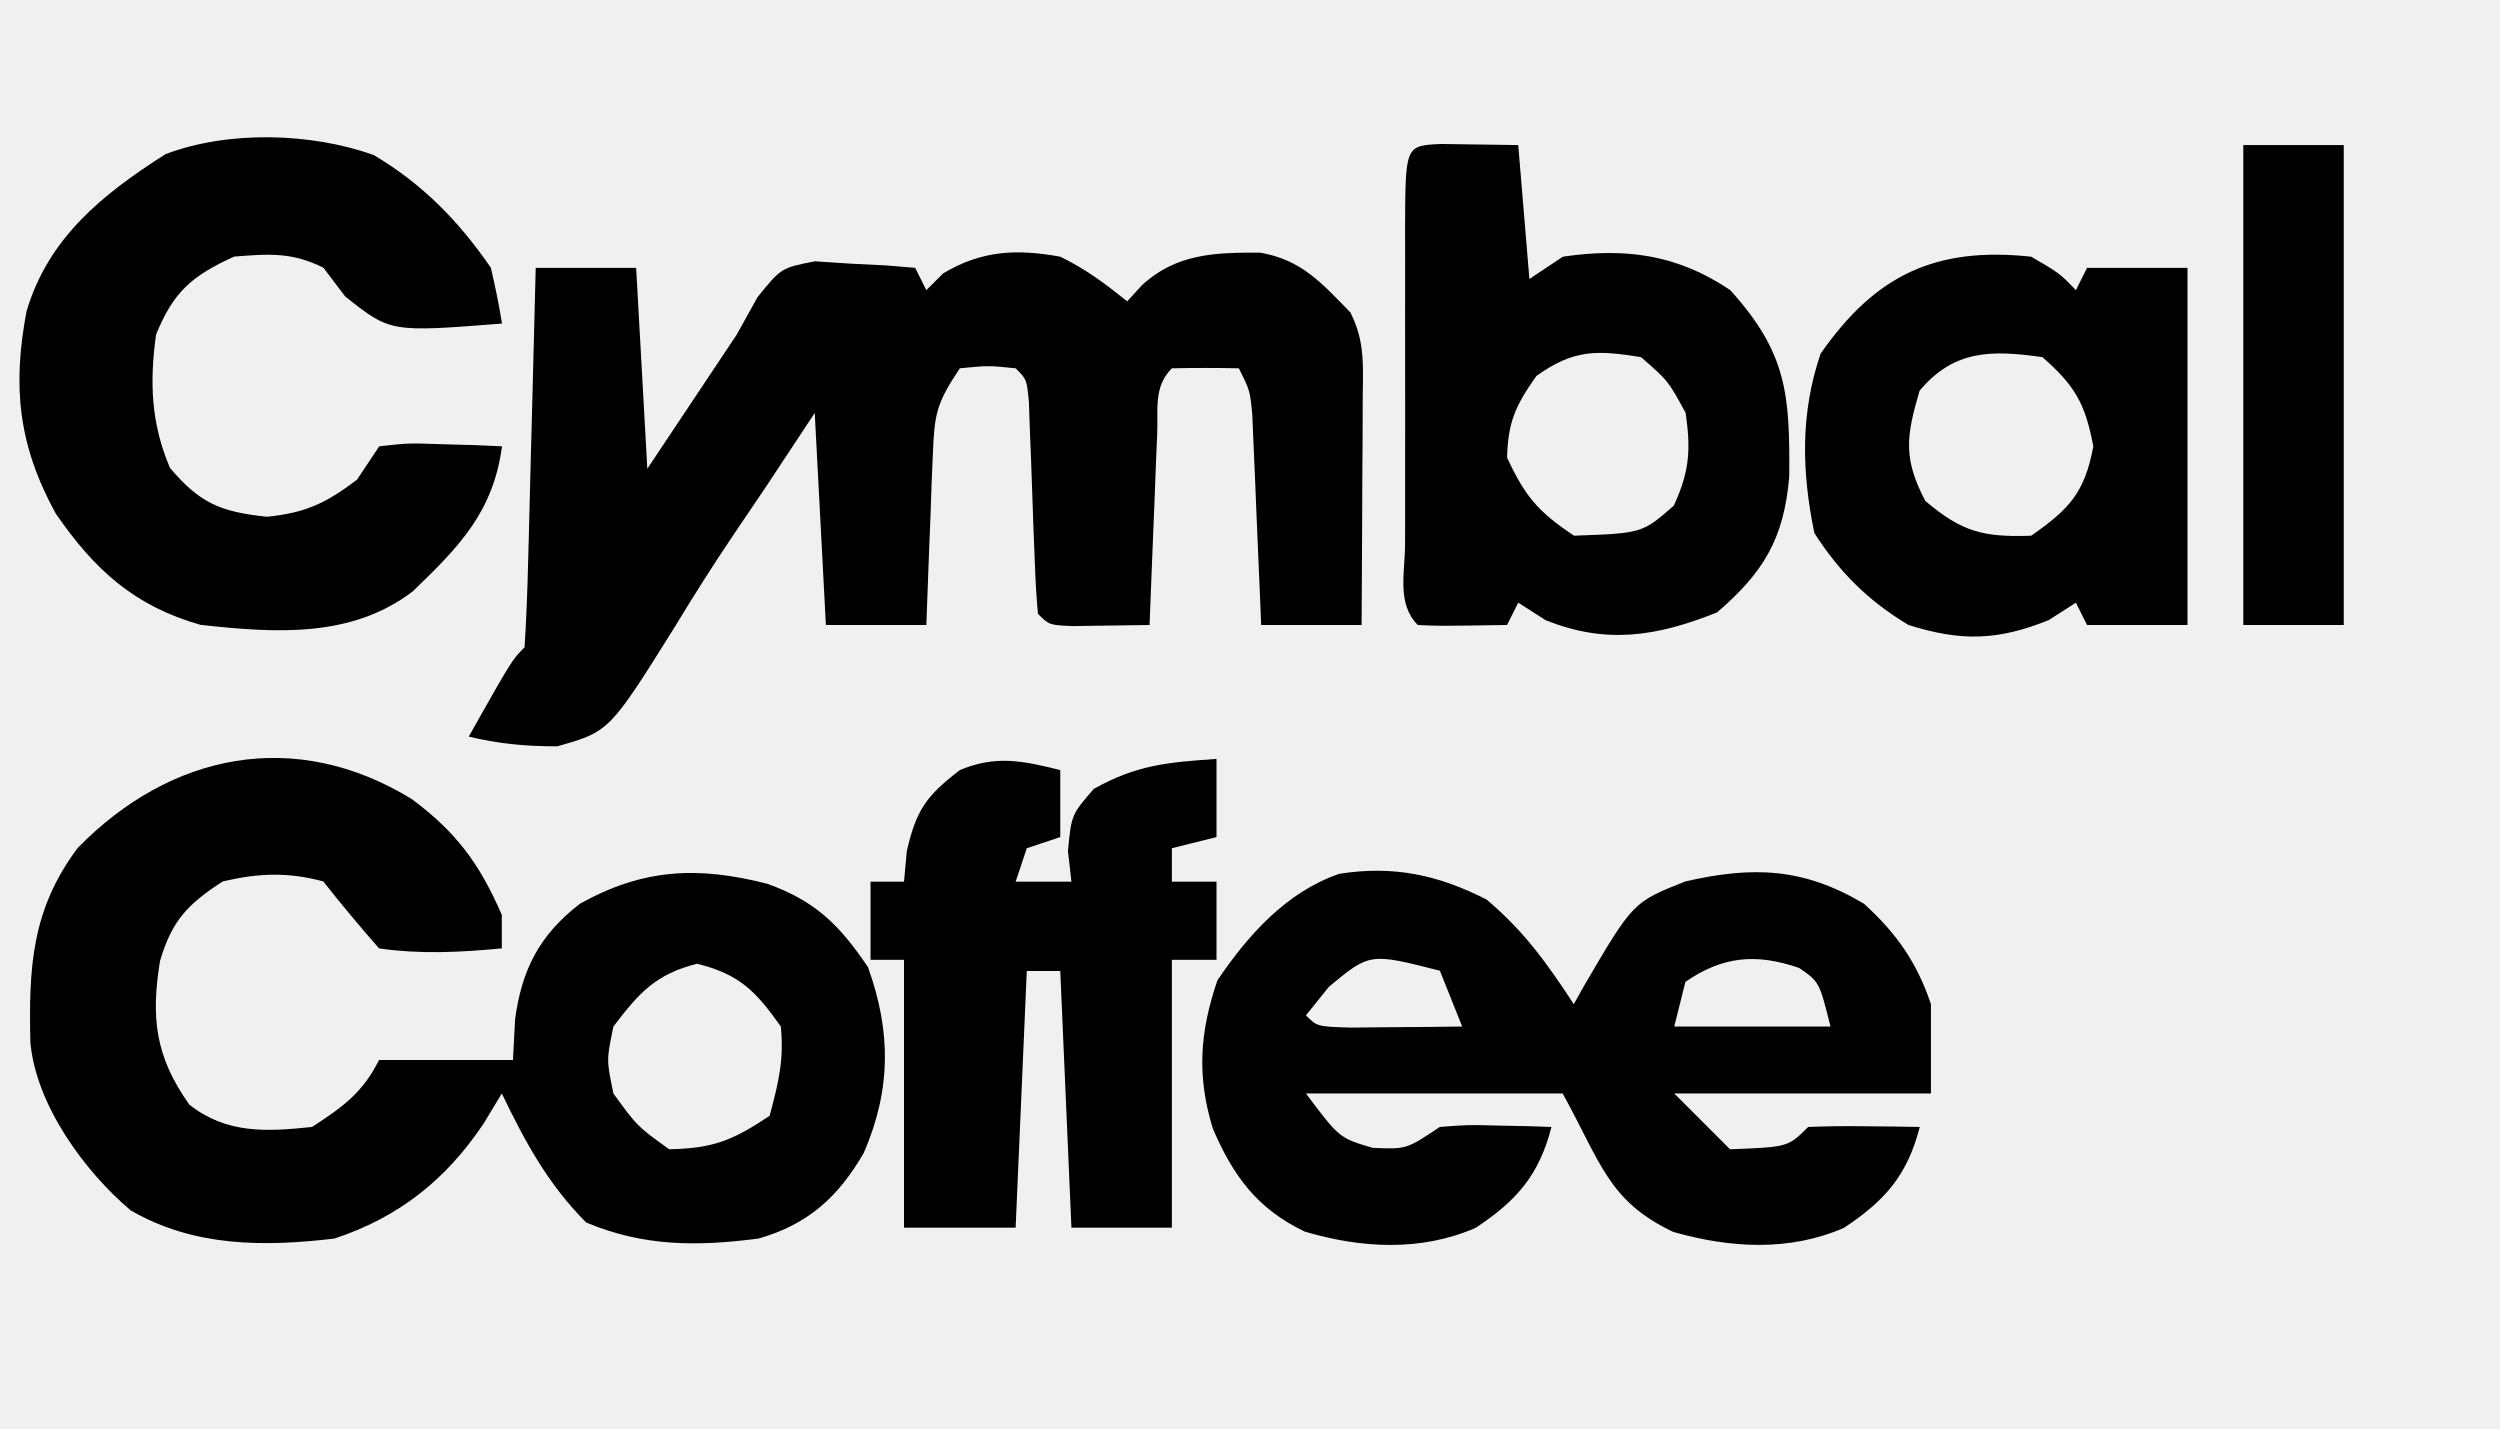
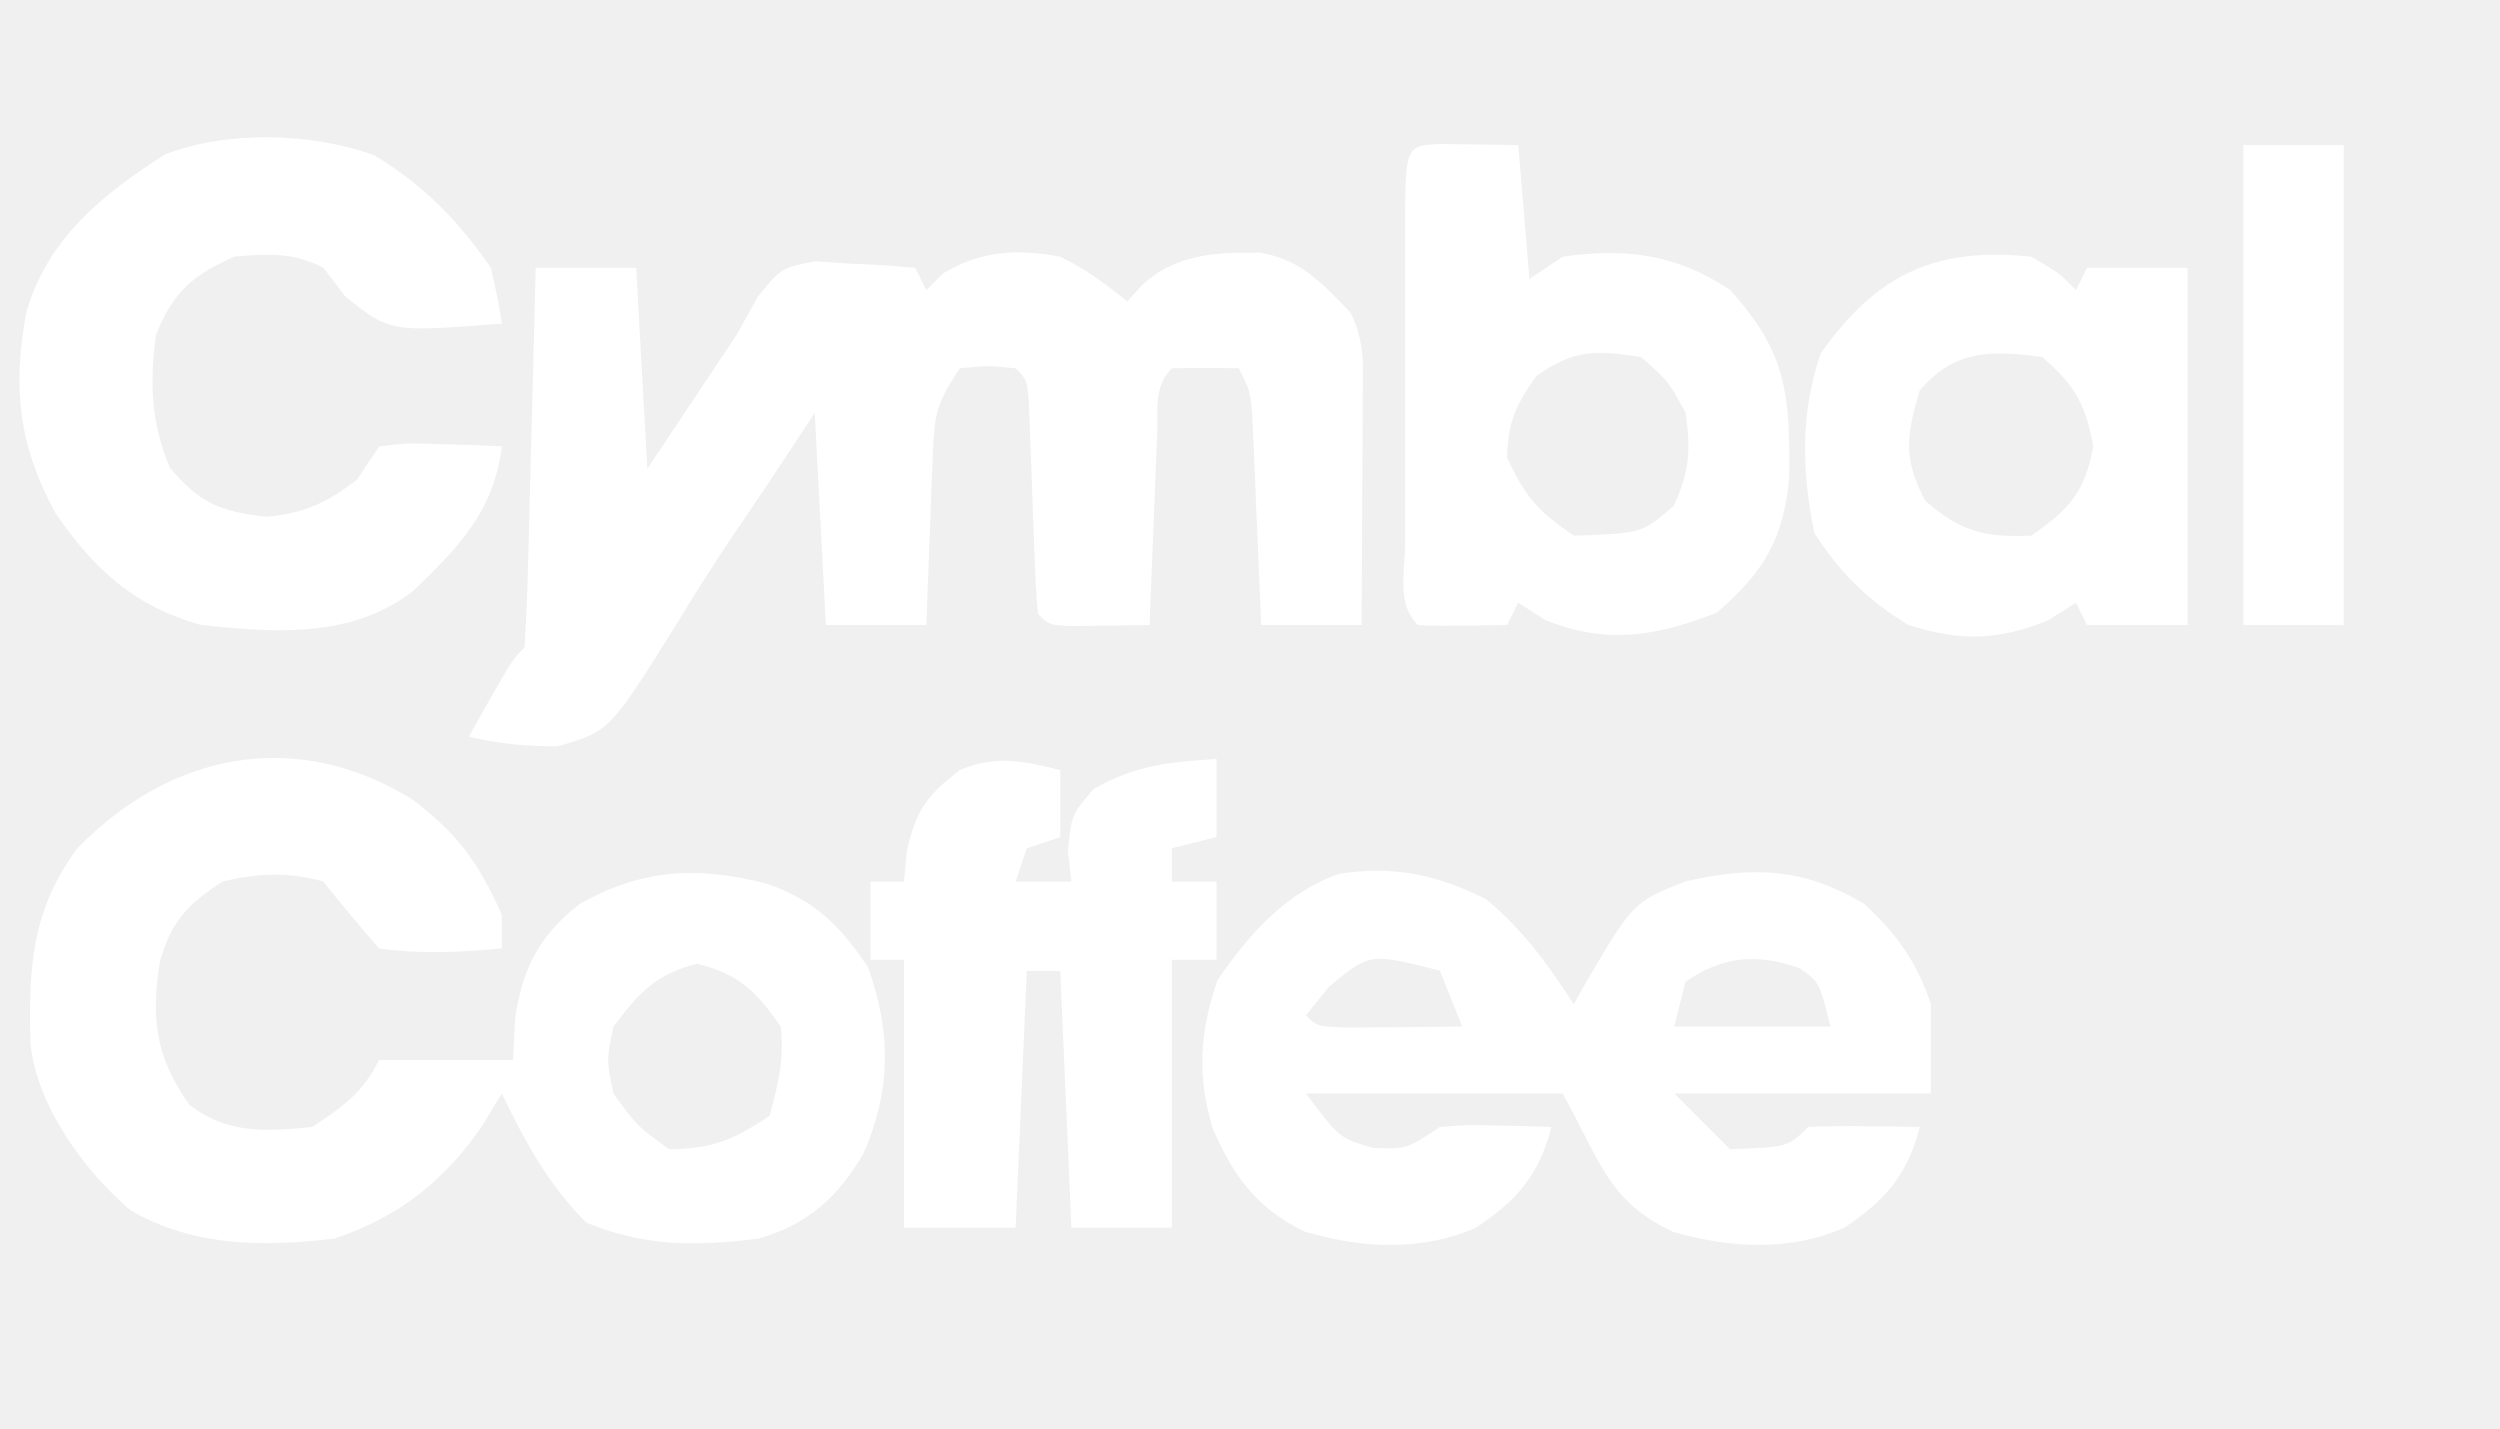
<svg xmlns="http://www.w3.org/2000/svg" viewBox="150 0 224 128" width="100%" height="100%">
-   <path d="M0 0 C4.377 2.603 7.608 5.912 10.48 10.09 C10.868 11.745 11.211 13.412 11.48 15.09 C1.472 15.879 1.472 15.879 -2.582 12.652 C-3.221 11.807 -3.861 10.961 -4.52 10.09 C-7.34 8.68 -9.39 8.844 -12.52 9.09 C-16.322 10.818 -17.965 12.255 -19.52 16.09 C-20.109 20.367 -19.965 24.043 -18.27 28.027 C-15.563 31.217 -13.726 31.961 -9.582 32.402 C-6.086 32.046 -4.314 31.186 -1.52 29.09 C-0.86 28.1 -0.2 27.11 0.48 26.09 C3.082 25.797 3.082 25.797 6.105 25.902 C6.607 25.916 6.607 25.916 9.145 25.984 C9.915 26.019 10.686 26.054 11.48 26.09 C10.689 31.987 7.653 35.066 3.48 39.09 C-2.05 43.303 -8.869 42.813 -15.52 42.09 C-21.442 40.415 -25.036 37.165 -28.52 32.09 C-31.866 25.974 -32.398 20.73 -31.121 13.984 C-29.16 7.4 -24.332 3.521 -18.688 -0.078 C-13.1 -2.223 -5.589 -2.019 0 0 Z" fill="#000000" transform="translate(183.5,13.9)" />
-   <path d="M0 0 C1.156 0.016 1.156 0.016 6.934 0.098 C7.264 4.058 7.594 8.018 7.934 12.098 C8.924 11.438 9.914 10.778 10.934 10.098 C16.532 9.277 21.183 9.894 25.934 13.098 C30.997 18.709 31.281 22.39 31.215 29.82 C30.744 35.301 28.97 38.352 24.746 41.973 C19.36 44.127 14.816 44.857 9.371 42.66 C8.567 42.145 7.762 41.629 6.934 41.098 C6.604 41.758 6.274 42.418 5.934 43.098 C-0.219 43.195 -0.219 43.195 -2.066 43.098 C-3.989 41.175 -3.195 38.317 -3.205 35.759 C-3.203 34.87 -3.201 33.982 -3.199 33.066 C-3.2 32.16 -3.201 31.254 -3.202 30.32 C-3.203 28.4 -3.201 26.48 -3.197 24.56 C-3.191 21.61 -3.197 18.661 -3.203 15.711 C-3.202 13.85 -3.201 11.99 -3.199 10.129 C-3.201 9.24 -3.203 8.352 -3.205 7.436 C-3.177 0.15 -3.177 0.15 0 0 Z M8.559 20.785 C6.714 23.41 6.012 24.887 5.934 28.098 C7.555 31.584 8.698 32.941 11.934 35.098 C18.036 34.88 18.036 34.88 20.871 32.41 C22.279 29.345 22.411 27.442 21.934 24.098 C20.371 21.223 20.371 21.223 17.934 19.098 C13.926 18.454 11.901 18.41 8.559 20.785 Z" fill="#000000" transform="translate(279.1,12.9)" />
-   <path d="M0 0 C2.97 0 5.94 0 9 0 C9 14.19 9 28.38 9 43 C6.03 43 3.06 43 0 43 C0 28.81 0 14.62 0 0 Z" fill="#000000" transform="translate(351,13)" />
-   <path d="M0 0 C2.562 1.5 2.562 1.5 4 3 C4.33 2.34 4.66 1.68 5 1 C7.97 1 10.94 1 14 1 C14 11.56 14 22.12 14 33 C11.03 33 8.06 33 5 33 C4.67 32.34 4.34 31.68 4 31 C3.598 31.258 3.598 31.258 1.562 32.562 C-3.014 34.409 -6.298 34.478 -11 33 C-14.599 30.839 -17.183 28.279 -19.438 24.75 C-20.567 19.228 -20.696 14.051 -18.875 8.688 C-13.914 1.576 -8.523 -0.908 0 0 Z M-10 12 C-11.209 16.08 -11.488 18.065 -9.5 21.875 C-6.221 24.663 -4.292 25.151 0 25 C3.428 22.593 4.786 21.142 5.562 17 C4.849 13.195 3.924 11.549 1 9 C-3.558 8.349 -6.929 8.338 -10 12 Z" fill="#000000" transform="translate(332,23)" />
-   <path d="M0 0 C2.301 1.122 3.982 2.385 6 4 C6.433 3.526 6.866 3.051 7.312 2.562 C10.375 -0.273 13.877 -0.389 17.93 -0.359 C21.623 0.282 23.422 2.359 26 5 C27.357 7.714 27.112 9.848 27.098 12.883 C27.096 13.466 27.096 13.466 27.088 16.418 C27.084 17.03 27.084 17.03 27.062 20.125 C27.058 21.356 27.053 22.587 27.049 23.855 C27.037 26.904 27.021 29.952 27 33 C24.03 33 21.06 33 18 33 C17.975 32.374 17.95 31.749 17.924 31.104 C17.808 28.277 17.685 25.451 17.562 22.625 C17.523 21.64 17.484 20.655 17.443 19.641 C17.401 18.7 17.36 17.759 17.316 16.789 C17.28 15.92 17.243 15.05 17.205 14.155 C17 12 17 12 16 10 C14 9.957 12 9.959 10 10 C8.349 11.651 8.775 13.637 8.684 15.91 C8.663 16.405 8.663 16.405 8.557 18.908 C8.517 19.949 8.478 20.99 8.438 22.062 C8.416 22.585 8.416 22.585 8.307 25.229 C8.2 27.819 8.098 30.409 8 33 C6.521 33.027 5.042 33.046 3.562 33.062 C2.739 33.074 1.915 33.086 1.066 33.098 C-1 33 -1 33 -2 32 C-2.145 30.452 -2.227 28.898 -2.281 27.344 C-2.3 26.874 -2.3 26.874 -2.395 24.496 C-2.43 23.497 -2.43 23.497 -2.605 18.504 C-2.624 18.034 -2.624 18.034 -2.719 15.656 C-2.749 14.788 -2.779 13.92 -2.811 13.025 C-3 11 -3 11 -4 10 C-6.438 9.75 -6.438 9.75 -9 10 C-11.087 13.131 -11.277 14.069 -11.414 17.668 C-11.453 18.561 -11.491 19.453 -11.531 20.373 C-11.547 20.837 -11.547 20.837 -11.625 23.188 C-11.664 24.128 -11.702 25.068 -11.742 26.037 C-11.836 28.358 -11.919 30.679 -12 33 C-14.97 33 -17.94 33 -21 33 C-21.165 29.865 -21.165 29.865 -22 14 C-23.444 16.186 -24.887 18.373 -26.375 20.625 C-27.299 21.995 -28.225 23.363 -29.152 24.73 C-31.012 27.485 -32.785 30.269 -34.504 33.113 C-40.398 42.546 -40.398 42.546 -45.074 43.871 C-47.862 43.875 -50.294 43.648 -53 43 C-49.125 36.125 -49.125 36.125 -48 35 C-47.84 32.481 -47.741 29.987 -47.684 27.465 C-47.663 26.712 -47.642 25.958 -47.621 25.182 C-47.555 22.767 -47.496 20.353 -47.438 17.938 C-47.394 16.304 -47.351 14.671 -47.307 13.037 C-47.199 9.025 -47.098 5.012 -47 1 C-44.03 1 -41.06 1 -38 1 C-37.67 6.94 -37.34 12.88 -37 19 C-35.762 17.144 -34.525 15.288 -33.25 13.375 C-32.542 12.312 -32.542 12.312 -29 7 C-28.381 5.886 -27.762 4.773 -27.125 3.625 C-25 1 -25 1 -21.984 0.414 C-20.917 0.484 -19.85 0.553 -18.75 0.625 C-17.672 0.679 -16.595 0.733 -15.484 0.789 C-14.665 0.859 -13.845 0.928 -13 1 C-12.835 1.33 -12.835 1.33 -12 3 C-11.505 2.505 -11.01 2.01 -10.5 1.5 C-7.044 -0.574 -3.883 -0.707 0 0 Z" fill="#000000" transform="translate(245,23)" />
-   <path d="M0 0 C4.008 2.981 6.08 5.807 8.062 10.375 C8.062 11.365 8.062 12.355 8.062 13.375 C4.334 13.728 0.777 13.914 -2.938 13.375 C-4.652 11.416 -6.322 9.416 -7.938 7.375 C-11.092 6.519 -13.768 6.629 -16.938 7.375 C-20.077 9.403 -21.5 10.889 -22.562 14.5 C-23.387 19.582 -22.997 23.05 -19.938 27.375 C-16.59 30.005 -13.055 29.808 -8.938 29.375 C-6.184 27.579 -4.411 26.322 -2.938 23.375 C1.023 23.375 4.983 23.375 9.062 23.375 C9.093 22.777 9.093 22.777 9.25 19.75 C9.846 15.261 11.448 12.161 15.062 9.375 C20.712 6.222 25.627 5.995 31.832 7.582 C36.172 9.125 38.338 11.301 40.875 15.062 C42.947 20.843 42.953 26.01 40.5 31.688 C38.214 35.65 35.495 38.111 31.062 39.375 C25.539 40.087 20.799 40.101 15.625 37.938 C12.199 34.512 10.157 30.712 8.062 26.375 C7.526 27.262 6.99 28.149 6.438 29.062 C3.07 34.095 -1.14 37.459 -6.938 39.375 C-13.295 40.129 -19.536 40.122 -25.184 36.855 C-29.377 33.316 -33.654 27.392 -34.176 21.836 C-34.338 15.089 -34.066 9.889 -29.938 4.375 C-21.596 -4.156 -10.452 -6.412 0 0 Z M18.062 20.375 C17.438 23.375 17.438 23.375 18.062 26.375 C20.188 29.312 20.188 29.312 23.062 31.375 C27.016 31.296 28.759 30.577 32.062 28.375 C32.864 25.321 33.354 23.425 33.062 20.375 C30.812 17.199 29.362 15.7 25.562 14.75 C21.854 15.677 20.353 17.365 18.062 20.375 Z" fill="#000000" transform="translate(186.9,71.6)" />
-   <path d="M0 0 C0 1.98 0 3.96 0 6 C-0.99 6.33 -1.98 6.66 -3 7 C-3.33 7.99 -3.66 8.98 -4 10 C-2.35 10 -0.7 10 1 10 C0.897 9.093 0.794 8.185 0.688 7.25 C1 4 1 4 3 1.688 C6.827 -0.465 9.64 -0.704 14 -1 C14 1.31 14 3.62 14 6 C12.68 6.33 11.36 6.66 10 7 C10 7.99 10 8.98 10 10 C11.32 10 12.64 10 14 10 C14 12.31 14 14.62 14 17 C12.68 17 11.36 17 10 17 C10 24.92 10 32.84 10 41 C7.03 41 4.06 41 1 41 C0.835 37.205 0.835 37.205 0 18 C-0.99 18 -1.98 18 -3 18 C-3.33 25.59 -3.66 33.18 -4 41 C-7.3 41 -10.6 41 -14 41 C-14 33.08 -14 25.16 -14 17 C-14.99 17 -15.98 17 -17 17 C-17 14.69 -17 12.38 -17 10 C-16.01 10 -15.02 10 -14 10 C-13.917 9.093 -13.835 8.185 -13.75 7.25 C-12.892 3.533 -11.986 2.303 -9 0 C-5.769 -1.355 -3.346 -0.837 0 0 Z" fill="#000000" transform="translate(245,69)" />
-   <path d="M0 0 C3.364 2.84 5.408 5.697 7.812 9.375 C8.115 8.832 8.418 8.29 8.73 7.73 C13.123 0.229 13.123 0.229 17.812 -1.625 C23.852 -3.011 28.402 -2.851 33.812 0.375 C36.706 3.003 38.564 5.63 39.812 9.375 C39.812 12.015 39.812 14.655 39.812 17.375 C32.222 17.375 24.632 17.375 16.812 17.375 C18.462 19.025 20.113 20.675 21.812 22.375 C27.012 22.175 27.012 22.175 28.812 20.375 C30.499 20.303 32.188 20.291 33.875 20.312 C34.794 20.322 35.713 20.331 36.66 20.34 C37.37 20.351 38.081 20.363 38.812 20.375 C37.692 24.732 35.663 27.008 32.004 29.422 C27.105 31.553 21.796 31.224 16.727 29.781 C10.878 27.023 10.219 23.506 6.812 17.375 C-0.777 17.375 -8.368 17.375 -16.188 17.375 C-13.188 21.375 -13.188 21.375 -10.188 22.25 C-7.188 22.375 -7.188 22.375 -4.188 20.375 C-1.707 20.18 -1.707 20.18 1 20.25 C1.901 20.268 2.802 20.286 3.73 20.305 C4.418 20.328 5.105 20.351 5.812 20.375 C4.692 24.732 2.663 27.008 -0.996 29.422 C-5.901 31.555 -11.245 31.247 -16.309 29.746 C-20.59 27.693 -22.716 24.734 -24.531 20.523 C-25.964 15.832 -25.719 11.937 -24.125 7.25 C-21.392 3.195 -17.944 -0.679 -13.207 -2.305 C-8.32 -3.08 -4.311 -2.198 0 0 Z M-14.125 7.812 C-14.806 8.658 -15.486 9.504 -16.188 10.375 C-15.188 11.375 -15.188 11.375 -12.246 11.473 C-11.051 11.461 -9.856 11.449 -8.625 11.438 C-7.427 11.428 -6.23 11.419 -4.996 11.41 C-4.533 11.404 -4.533 11.404 -2.188 11.375 C-2.848 9.725 -3.507 8.075 -4.188 6.375 C-10.464 4.775 -10.464 4.775 -14.125 7.812 Z M17.812 7.375 C17.483 8.695 17.153 10.015 16.812 11.375 C21.433 11.375 26.053 11.375 30.812 11.375 C29.812 7.375 29.812 7.375 28 6.125 C24.12 4.795 21.133 5.085 17.812 7.375 Z" fill="#000000" transform="translate(283.2,80.6)" />
+   <path d="M0 0 C4.377 2.603 7.608 5.912 10.48 10.09 C10.868 11.745 11.211 13.412 11.48 15.09 C1.472 15.879 1.472 15.879 -2.582 12.652 C-3.221 11.807 -3.861 10.961 -4.52 10.09 C-7.34 8.68 -9.39 8.844 -12.52 9.09 C-16.322 10.818 -17.965 12.255 -19.52 16.09 C-20.109 20.367 -19.965 24.043 -18.27 28.027 C-15.563 31.217 -13.726 31.961 -9.582 32.402 C-6.086 32.046 -4.314 31.186 -1.52 29.09 C-0.86 28.1 -0.2 27.11 0.48 26.09 C3.082 25.797 3.082 25.797 6.105 25.902 C6.607 25.916 6.607 25.916 9.145 25.984 C9.915 26.019 10.686 26.054 11.48 26.09 C10.689 31.987 7.653 35.066 3.48 39.09 C-2.05 43.303 -8.869 42.813 -15.52 42.09 C-21.442 40.415 -25.036 37.165 -28.52 32.09 C-31.866 25.974 -32.398 20.73 -31.121 13.984 C-29.16 7.4 -24.332 3.521 -18.688 -0.078 C-13.1 -2.223 -5.589 -2.019 0 0 Z" fill="#FFFFFF" transform="translate(183.5,13.9)" />
+   <path d="M0 0 C1.156 0.016 1.156 0.016 6.934 0.098 C7.264 4.058 7.594 8.018 7.934 12.098 C8.924 11.438 9.914 10.778 10.934 10.098 C16.532 9.277 21.183 9.894 25.934 13.098 C30.997 18.709 31.281 22.39 31.215 29.82 C30.744 35.301 28.97 38.352 24.746 41.973 C19.36 44.127 14.816 44.857 9.371 42.66 C8.567 42.145 7.762 41.629 6.934 41.098 C6.604 41.758 6.274 42.418 5.934 43.098 C-0.219 43.195 -0.219 43.195 -2.066 43.098 C-3.989 41.175 -3.195 38.317 -3.205 35.759 C-3.203 34.87 -3.201 33.982 -3.199 33.066 C-3.2 32.16 -3.201 31.254 -3.202 30.32 C-3.203 28.4 -3.201 26.48 -3.197 24.56 C-3.191 21.61 -3.197 18.661 -3.203 15.711 C-3.202 13.85 -3.201 11.99 -3.199 10.129 C-3.201 9.24 -3.203 8.352 -3.205 7.436 C-3.177 0.15 -3.177 0.15 0 0 Z M8.559 20.785 C6.714 23.41 6.012 24.887 5.934 28.098 C7.555 31.584 8.698 32.941 11.934 35.098 C18.036 34.88 18.036 34.88 20.871 32.41 C22.279 29.345 22.411 27.442 21.934 24.098 C20.371 21.223 20.371 21.223 17.934 19.098 C13.926 18.454 11.901 18.41 8.559 20.785 Z" fill="#FFFFFF" transform="translate(279.1,12.9)" />
+   <path d="M0 0 C2.97 0 5.94 0 9 0 C9 14.19 9 28.38 9 43 C6.03 43 3.06 43 0 43 C0 28.81 0 14.62 0 0 Z" fill="#FFFFFF" transform="translate(351,13)" />
+   <path d="M0 0 C2.562 1.5 2.562 1.5 4 3 C4.33 2.34 4.66 1.68 5 1 C7.97 1 10.94 1 14 1 C14 11.56 14 22.12 14 33 C11.03 33 8.06 33 5 33 C4.67 32.34 4.34 31.68 4 31 C3.598 31.258 3.598 31.258 1.562 32.562 C-3.014 34.409 -6.298 34.478 -11 33 C-14.599 30.839 -17.183 28.279 -19.438 24.75 C-20.567 19.228 -20.696 14.051 -18.875 8.688 C-13.914 1.576 -8.523 -0.908 0 0 Z M-10 12 C-11.209 16.08 -11.488 18.065 -9.5 21.875 C-6.221 24.663 -4.292 25.151 0 25 C3.428 22.593 4.786 21.142 5.562 17 C4.849 13.195 3.924 11.549 1 9 C-3.558 8.349 -6.929 8.338 -10 12 Z" fill="#FFFFFF" transform="translate(332,23)" />
+   <path d="M0 0 C2.301 1.122 3.982 2.385 6 4 C6.433 3.526 6.866 3.051 7.312 2.562 C10.375 -0.273 13.877 -0.389 17.93 -0.359 C21.623 0.282 23.422 2.359 26 5 C27.357 7.714 27.112 9.848 27.098 12.883 C27.096 13.466 27.096 13.466 27.088 16.418 C27.084 17.03 27.084 17.03 27.062 20.125 C27.058 21.356 27.053 22.587 27.049 23.855 C27.037 26.904 27.021 29.952 27 33 C24.03 33 21.06 33 18 33 C17.975 32.374 17.95 31.749 17.924 31.104 C17.808 28.277 17.685 25.451 17.562 22.625 C17.523 21.64 17.484 20.655 17.443 19.641 C17.401 18.7 17.36 17.759 17.316 16.789 C17.28 15.92 17.243 15.05 17.205 14.155 C17 12 17 12 16 10 C14 9.957 12 9.959 10 10 C8.349 11.651 8.775 13.637 8.684 15.91 C8.663 16.405 8.663 16.405 8.557 18.908 C8.517 19.949 8.478 20.99 8.438 22.062 C8.416 22.585 8.416 22.585 8.307 25.229 C8.2 27.819 8.098 30.409 8 33 C6.521 33.027 5.042 33.046 3.562 33.062 C2.739 33.074 1.915 33.086 1.066 33.098 C-1 33 -1 33 -2 32 C-2.145 30.452 -2.227 28.898 -2.281 27.344 C-2.3 26.874 -2.3 26.874 -2.395 24.496 C-2.43 23.497 -2.43 23.497 -2.605 18.504 C-2.624 18.034 -2.624 18.034 -2.719 15.656 C-2.749 14.788 -2.779 13.92 -2.811 13.025 C-3 11 -3 11 -4 10 C-6.438 9.75 -6.438 9.75 -9 10 C-11.087 13.131 -11.277 14.069 -11.414 17.668 C-11.453 18.561 -11.491 19.453 -11.531 20.373 C-11.547 20.837 -11.547 20.837 -11.625 23.188 C-11.664 24.128 -11.702 25.068 -11.742 26.037 C-11.836 28.358 -11.919 30.679 -12 33 C-14.97 33 -17.94 33 -21 33 C-21.165 29.865 -21.165 29.865 -22 14 C-23.444 16.186 -24.887 18.373 -26.375 20.625 C-27.299 21.995 -28.225 23.363 -29.152 24.73 C-31.012 27.485 -32.785 30.269 -34.504 33.113 C-40.398 42.546 -40.398 42.546 -45.074 43.871 C-47.862 43.875 -50.294 43.648 -53 43 C-49.125 36.125 -49.125 36.125 -48 35 C-47.84 32.481 -47.741 29.987 -47.684 27.465 C-47.663 26.712 -47.642 25.958 -47.621 25.182 C-47.555 22.767 -47.496 20.353 -47.438 17.938 C-47.394 16.304 -47.351 14.671 -47.307 13.037 C-47.199 9.025 -47.098 5.012 -47 1 C-44.03 1 -41.06 1 -38 1 C-37.67 6.94 -37.34 12.88 -37 19 C-35.762 17.144 -34.525 15.288 -33.25 13.375 C-32.542 12.312 -32.542 12.312 -29 7 C-28.381 5.886 -27.762 4.773 -27.125 3.625 C-25 1 -25 1 -21.984 0.414 C-20.917 0.484 -19.85 0.553 -18.75 0.625 C-17.672 0.679 -16.595 0.733 -15.484 0.789 C-14.665 0.859 -13.845 0.928 -13 1 C-12.835 1.33 -12.835 1.33 -12 3 C-11.505 2.505 -11.01 2.01 -10.5 1.5 C-7.044 -0.574 -3.883 -0.707 0 0 Z" fill="#FFFFFF" transform="translate(245,23)" />
+   <path d="M0 0 C4.008 2.981 6.08 5.807 8.062 10.375 C8.062 11.365 8.062 12.355 8.062 13.375 C4.334 13.728 0.777 13.914 -2.938 13.375 C-4.652 11.416 -6.322 9.416 -7.938 7.375 C-11.092 6.519 -13.768 6.629 -16.938 7.375 C-20.077 9.403 -21.5 10.889 -22.562 14.5 C-23.387 19.582 -22.997 23.05 -19.938 27.375 C-16.59 30.005 -13.055 29.808 -8.938 29.375 C-6.184 27.579 -4.411 26.322 -2.938 23.375 C1.023 23.375 4.983 23.375 9.062 23.375 C9.093 22.777 9.093 22.777 9.25 19.75 C9.846 15.261 11.448 12.161 15.062 9.375 C20.712 6.222 25.627 5.995 31.832 7.582 C36.172 9.125 38.338 11.301 40.875 15.062 C42.947 20.843 42.953 26.01 40.5 31.688 C38.214 35.65 35.495 38.111 31.062 39.375 C25.539 40.087 20.799 40.101 15.625 37.938 C12.199 34.512 10.157 30.712 8.062 26.375 C7.526 27.262 6.99 28.149 6.438 29.062 C3.07 34.095 -1.14 37.459 -6.938 39.375 C-13.295 40.129 -19.536 40.122 -25.184 36.855 C-29.377 33.316 -33.654 27.392 -34.176 21.836 C-34.338 15.089 -34.066 9.889 -29.938 4.375 C-21.596 -4.156 -10.452 -6.412 0 0 Z M18.062 20.375 C17.438 23.375 17.438 23.375 18.062 26.375 C20.188 29.312 20.188 29.312 23.062 31.375 C27.016 31.296 28.759 30.577 32.062 28.375 C32.864 25.321 33.354 23.425 33.062 20.375 C30.812 17.199 29.362 15.7 25.562 14.75 C21.854 15.677 20.353 17.365 18.062 20.375 Z" fill="#FFFFFF" transform="translate(186.9,71.6)" />
+   <path d="M0 0 C0 1.98 0 3.96 0 6 C-0.99 6.33 -1.98 6.66 -3 7 C-3.33 7.99 -3.66 8.98 -4 10 C-2.35 10 -0.7 10 1 10 C0.897 9.093 0.794 8.185 0.688 7.25 C1 4 1 4 3 1.688 C6.827 -0.465 9.64 -0.704 14 -1 C14 1.31 14 3.62 14 6 C12.68 6.33 11.36 6.66 10 7 C10 7.99 10 8.98 10 10 C11.32 10 12.64 10 14 10 C14 12.31 14 14.62 14 17 C12.68 17 11.36 17 10 17 C10 24.92 10 32.84 10 41 C7.03 41 4.06 41 1 41 C0.835 37.205 0.835 37.205 0 18 C-0.99 18 -1.98 18 -3 18 C-3.33 25.59 -3.66 33.18 -4 41 C-7.3 41 -10.6 41 -14 41 C-14 33.08 -14 25.16 -14 17 C-14.99 17 -15.98 17 -17 17 C-17 14.69 -17 12.38 -17 10 C-16.01 10 -15.02 10 -14 10 C-13.917 9.093 -13.835 8.185 -13.75 7.25 C-12.892 3.533 -11.986 2.303 -9 0 C-5.769 -1.355 -3.346 -0.837 0 0 Z" fill="#FFFFFF" transform="translate(245,69)" />
+   <path d="M0 0 C3.364 2.84 5.408 5.697 7.812 9.375 C8.115 8.832 8.418 8.29 8.73 7.73 C13.123 0.229 13.123 0.229 17.812 -1.625 C23.852 -3.011 28.402 -2.851 33.812 0.375 C36.706 3.003 38.564 5.63 39.812 9.375 C39.812 12.015 39.812 14.655 39.812 17.375 C32.222 17.375 24.632 17.375 16.812 17.375 C18.462 19.025 20.113 20.675 21.812 22.375 C27.012 22.175 27.012 22.175 28.812 20.375 C30.499 20.303 32.188 20.291 33.875 20.312 C34.794 20.322 35.713 20.331 36.66 20.34 C37.37 20.351 38.081 20.363 38.812 20.375 C37.692 24.732 35.663 27.008 32.004 29.422 C27.105 31.553 21.796 31.224 16.727 29.781 C10.878 27.023 10.219 23.506 6.812 17.375 C-0.777 17.375 -8.368 17.375 -16.188 17.375 C-13.188 21.375 -13.188 21.375 -10.188 22.25 C-7.188 22.375 -7.188 22.375 -4.188 20.375 C-1.707 20.18 -1.707 20.18 1 20.25 C1.901 20.268 2.802 20.286 3.73 20.305 C4.418 20.328 5.105 20.351 5.812 20.375 C4.692 24.732 2.663 27.008 -0.996 29.422 C-5.901 31.555 -11.245 31.247 -16.309 29.746 C-20.59 27.693 -22.716 24.734 -24.531 20.523 C-25.964 15.832 -25.719 11.937 -24.125 7.25 C-21.392 3.195 -17.944 -0.679 -13.207 -2.305 C-8.32 -3.08 -4.311 -2.198 0 0 Z M-14.125 7.812 C-14.806 8.658 -15.486 9.504 -16.188 10.375 C-15.188 11.375 -15.188 11.375 -12.246 11.473 C-11.051 11.461 -9.856 11.449 -8.625 11.438 C-7.427 11.428 -6.23 11.419 -4.996 11.41 C-4.533 11.404 -4.533 11.404 -2.188 11.375 C-2.848 9.725 -3.507 8.075 -4.188 6.375 C-10.464 4.775 -10.464 4.775 -14.125 7.812 Z M17.812 7.375 C17.483 8.695 17.153 10.015 16.812 11.375 C21.433 11.375 26.053 11.375 30.812 11.375 C29.812 7.375 29.812 7.375 28 6.125 C24.12 4.795 21.133 5.085 17.812 7.375 Z" fill="#FFFFFF" transform="translate(283.2,80.6)" />
</svg>
